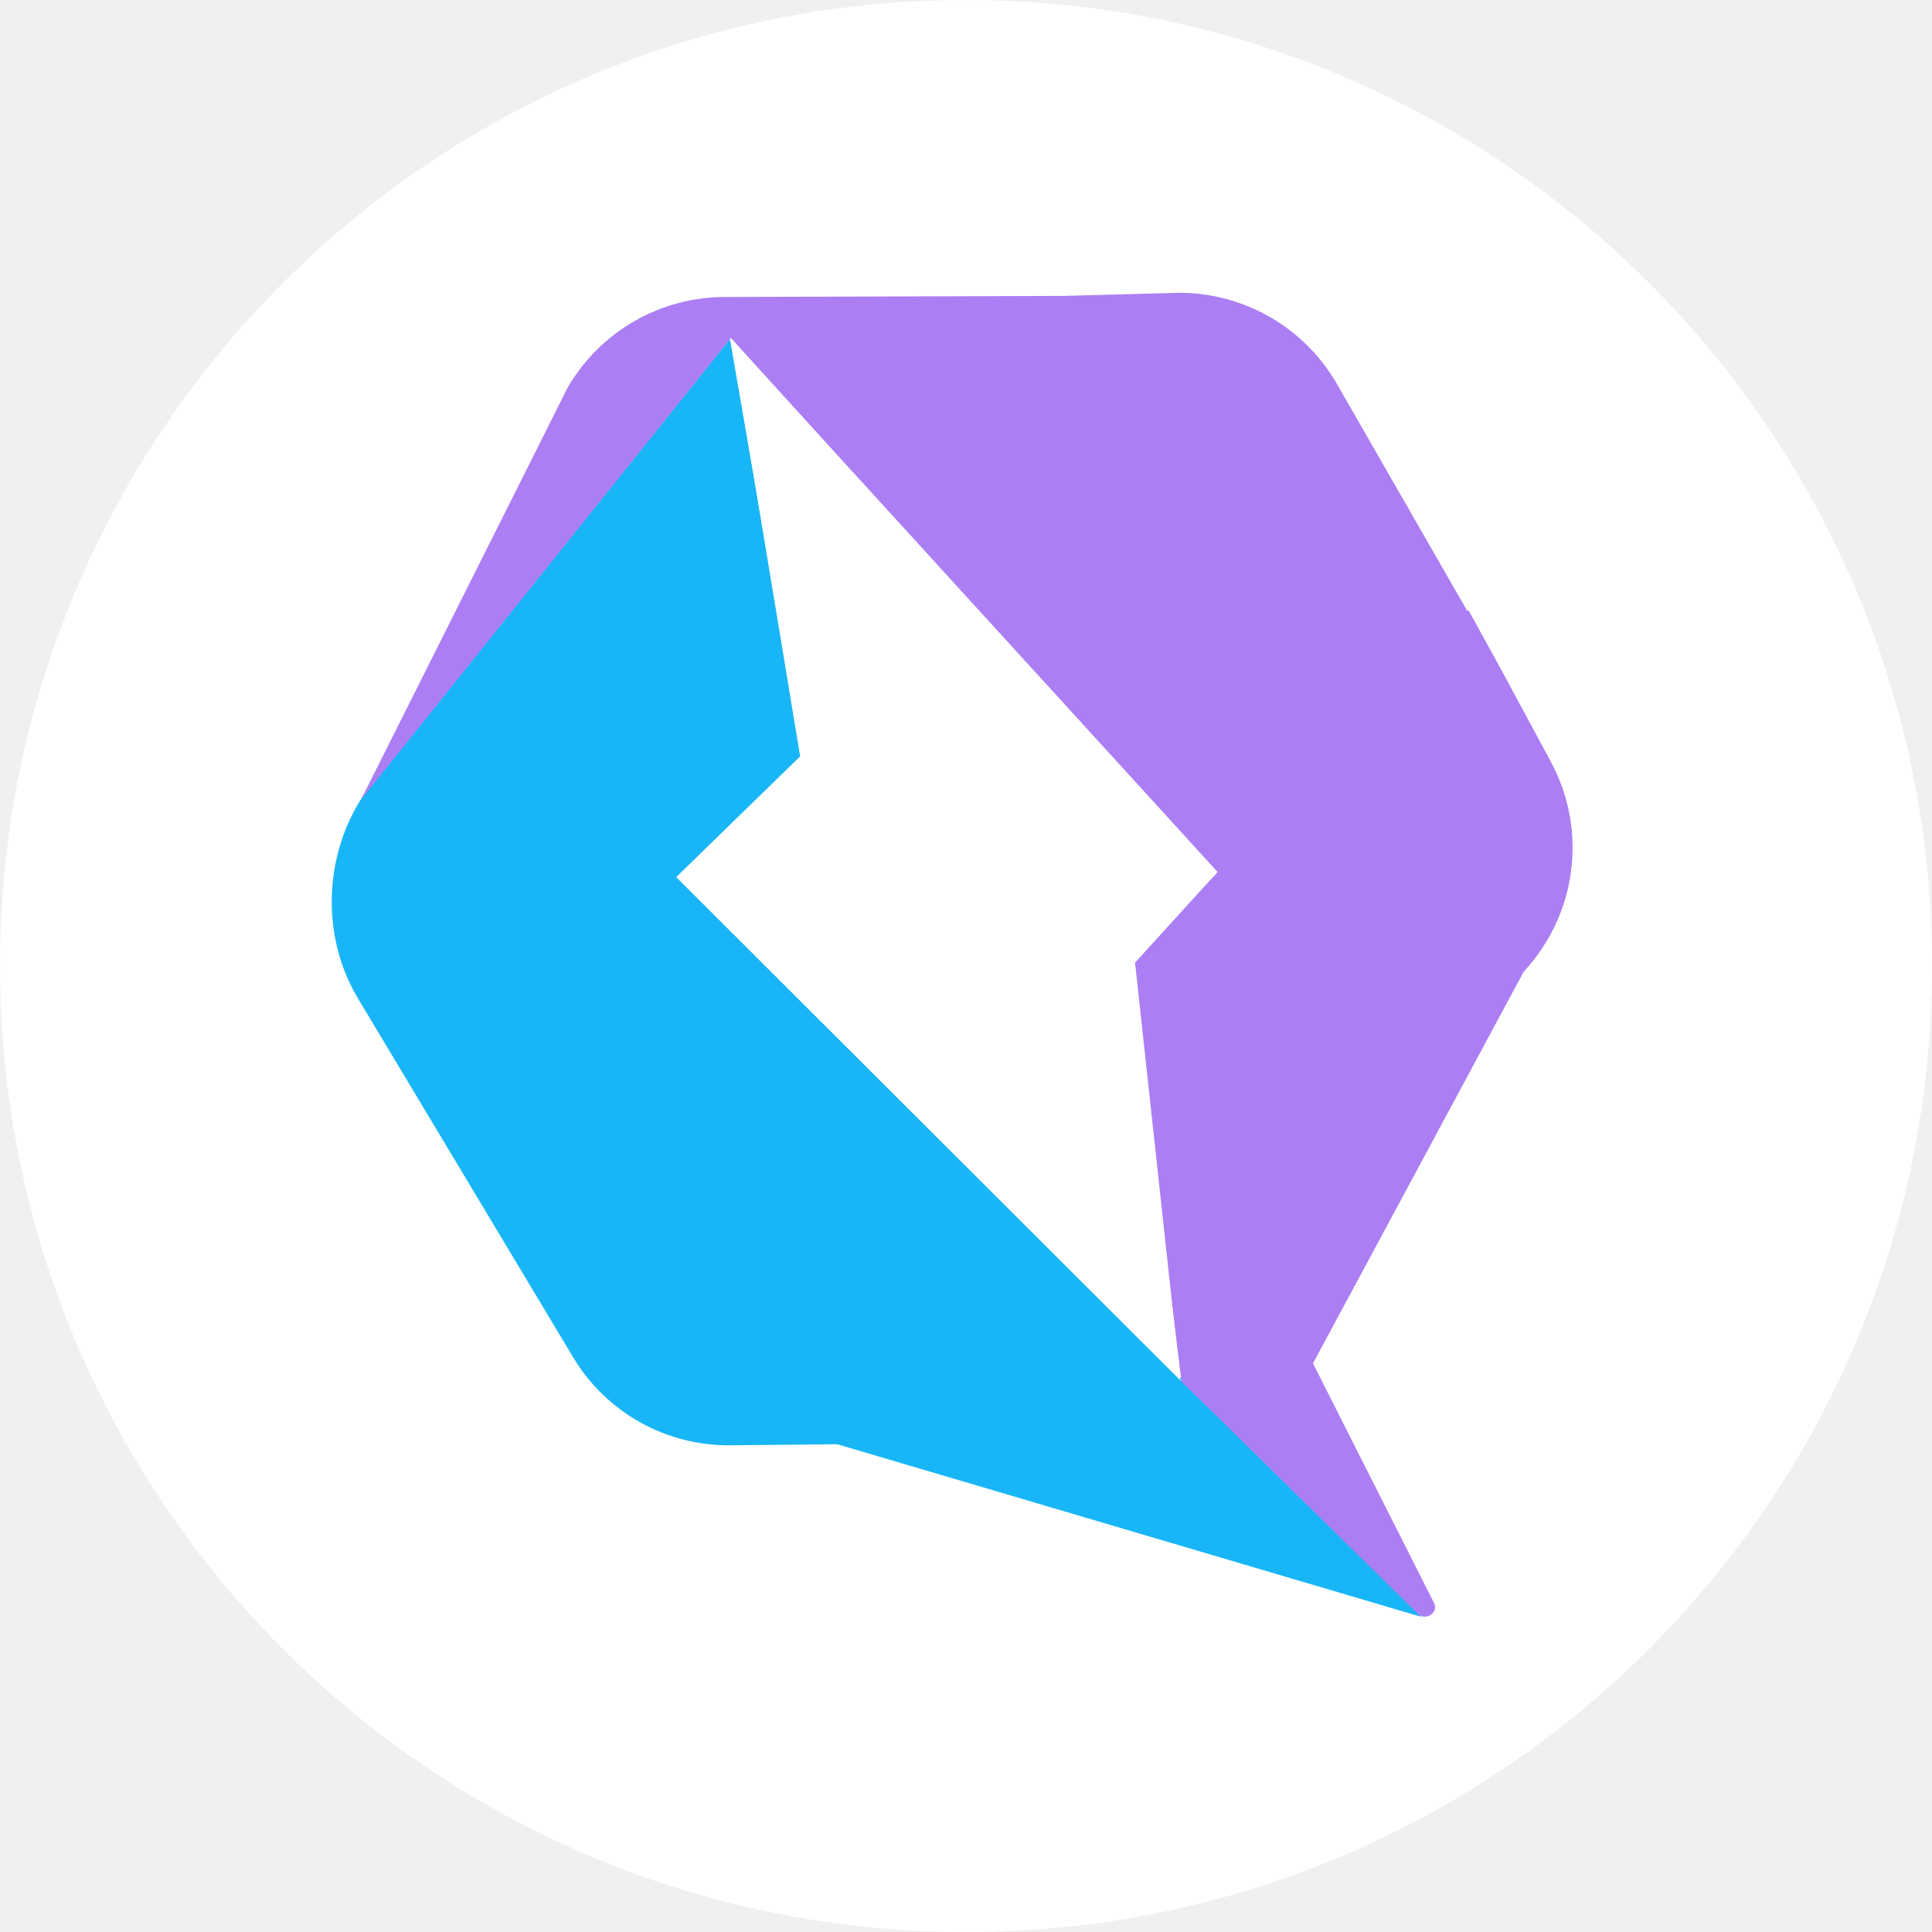
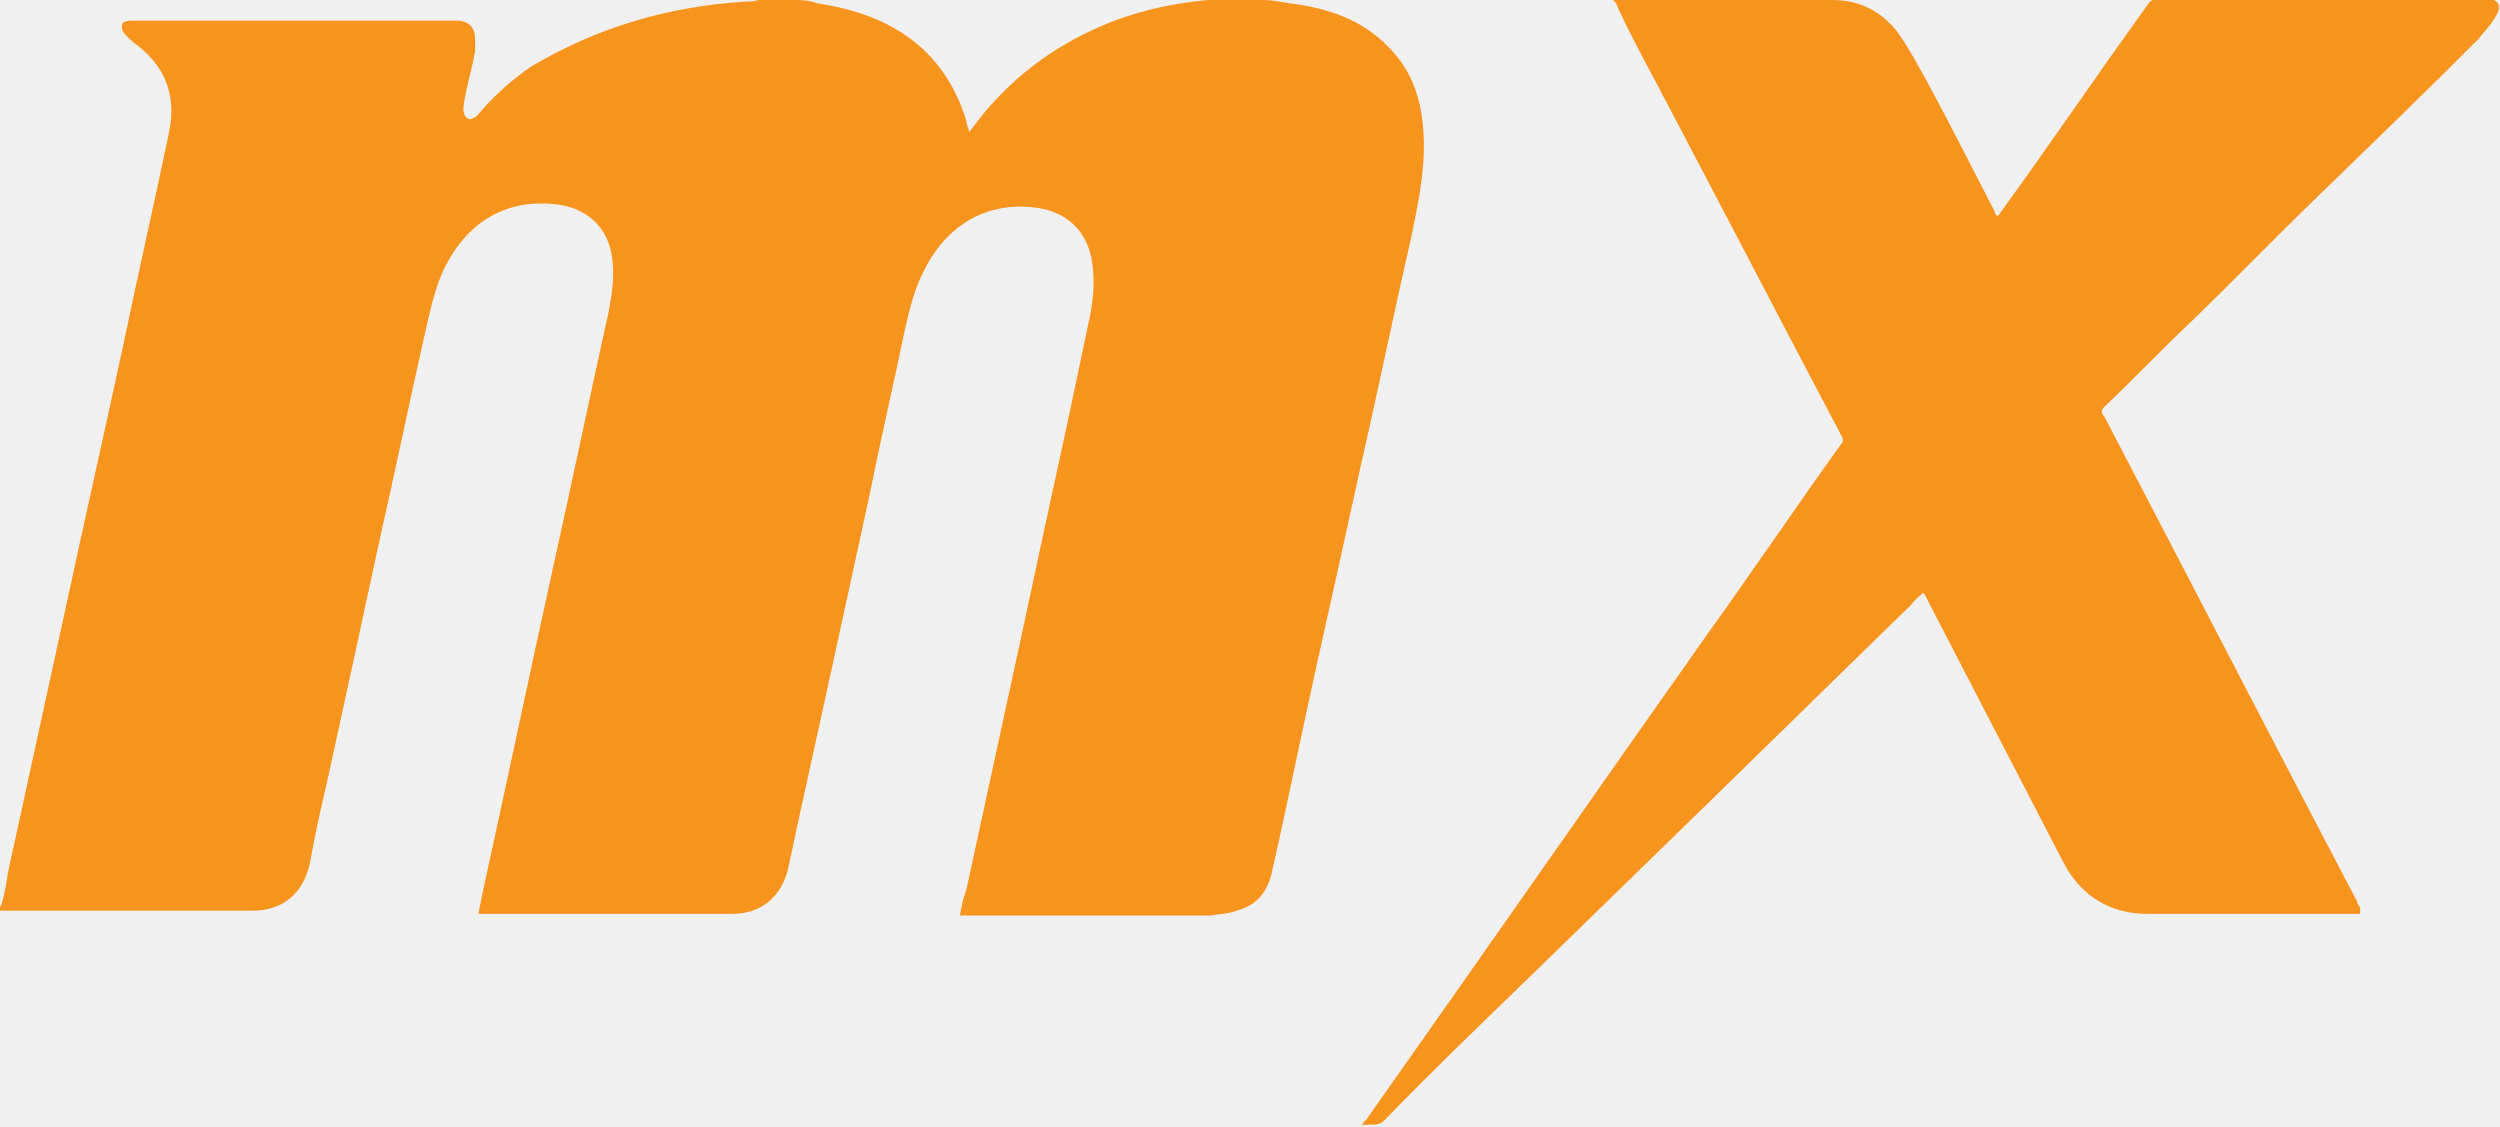
- <svg xmlns="http://www.w3.org/2000/svg" fill="none" viewBox="0 0 500 500">
-   <g clip-path="url(#a)">
-     <circle cx="250" cy="250" r="250" fill="#fff" />
-     <path fill="#18B6F6" d="m367.87 418.45-61.17-61.18-.94.13v-.67L175.7 227.53l32.05-31.13L188.9 87.73 99.56 199.09c-15.22 15.42-18.03 40.51-7.08 59.03l55.83 93.11a46.82 46.82 0 0 0 40.73 22.81l27.65-.27 151.18 44.68Z" />
-     <path fill="#AC7EF4" d="m401.25 196.94-12.29-22.81-6.41-11.67-2.54-4.56-.26.26-33.66-58.63a47.07 47.07 0 0 0-41.27-23.75l-29.51.8-88.01.28a47.07 47.07 0 0 0-40.33 23.34L93.4 207l95.76-119.54L314.7 226.19l-22.3 22.67 13.35 108.54.13-.26v.26h-.26l.26.27 10.42 10.2 50.62 49.78c2.13 2 5.6-.4 4.13-2.96l-31.25-61.85 54.5-101.3 1.73-2c.67-.81 1.33-1.62 1.87-2.42a46.8 46.8 0 0 0 3.34-50.18Z" />
-     <path fill="#fff" d="M315.1 225.65 189.18 87.6l17.9 108.14L175 227l130.5 130.27-11.75-108.14 21.37-23.48Z" />
+ <svg xmlns="http://www.w3.org/2000/svg" id="Layer_2" data-name="Layer 2" viewBox="0 0 15.73 7.09">
+   <defs>
+     <style>
+       .cls-1 {
+         fill: #f7941d;
+       }
+     </style>
+   </defs>
+   <g id="Layer_1-2" data-name="Layer 1">
+     <path class="cls-1" d="m7.95,0c.05,0,.1.01.16.02.24.03.46.1.63.28.13.13.19.29.21.46.03.25-.02.49-.07.73-.11.48-.21.97-.32,1.45-.09.41-.18.82-.27,1.22-.1.45-.19.9-.29,1.34-.03.12-.1.2-.22.23-.05.02-.1.02-.16.03-.51,0-1.02,0-1.53,0-.01,0-.03,0-.05,0,.01-.06.02-.11.04-.16.12-.55.24-1.11.36-1.66.09-.42.18-.84.27-1.25.05-.24.1-.47.15-.71.02-.11.03-.22.01-.34-.03-.18-.15-.3-.33-.33-.31-.05-.57.09-.72.38-.07.13-.1.27-.13.4-.07.34-.15.68-.22,1.03-.15.69-.3,1.38-.45,2.06-.02.09-.04.19-.06.28-.04.18-.17.29-.35.29-.23,0-.47,0-.7,0-.28,0-.57,0-.85,0-.02,0-.03,0-.05,0,.01-.05.02-.1.03-.15.15-.68.29-1.35.44-2.03.12-.54.23-1.07.35-1.61.02-.11.04-.23.02-.35-.03-.18-.15-.29-.32-.32-.32-.05-.58.09-.73.39-.06.12-.09.26-.12.39-.1.44-.19.88-.29,1.32-.11.51-.22,1.02-.33,1.52-.04.17-.08.35-.11.52-.04.19-.17.3-.36.3-.21,0-.42,0-.62,0-.33,0-.65,0-.98,0,0,0,0,0,0,0,0-.01.01-.02.02-.04.02-.07.03-.13.04-.2.12-.55.24-1.1.36-1.65.12-.56.25-1.13.37-1.69.09-.43.19-.87.28-1.3.05-.22,0-.41-.19-.56-.03-.02-.06-.05-.08-.07-.02-.02-.03-.05-.02-.07,0-.01.03-.02.05-.02.67,0,1.35,0,2.02,0,.02,0,.04,0,.05,0,.07.01.1.05.1.12,0,.02,0,.05,0,.07-.02.11-.05.21-.07.32,0,.02-.01.05,0,.07,0,.02.02.04.04.04,0,0,.03-.01.04-.02.1-.12.21-.22.34-.31C3.76.17,4.21.04,4.69.01c.03,0,.05,0,.08-.01.06,0,.12,0,.18,0,.01,0,.02,0,.03,0,.05,0,.11,0,.16.02.19.03.37.08.54.19.2.13.33.32.4.55,0,.02.01.04.02.07.02-.03.04-.05.06-.08.19-.24.42-.42.69-.55.29-.14.6-.2.92-.21.01,0,.03,0,.04,0,.04,0,.08,0,.12,0Z" />
+     <path class="cls-1" d="m14.85,5.75h-.21c-.38,0-.75,0-1.13,0-.23,0-.41-.11-.52-.31-.29-.56-.58-1.12-.87-1.68,0,0,0-.01-.02-.03-.02.02-.05.04-.07.07-.43.42-.86.84-1.29,1.26-.39.38-.78.76-1.17,1.14-.29.28-.58.56-.86.85-.04.04-.08.02-.14.03.01-.02.02-.03.03-.04.72-1.02,1.43-2.04,2.15-3.06.28-.39.55-.79.83-1.18.02-.02.02-.04,0-.07-.39-.74-.78-1.49-1.17-2.23-.08-.15-.16-.3-.23-.45,0-.01-.01-.03-.03-.05.02,0,.04,0,.05,0,.44,0,.89,0,1.33,0,.17,0,.3.07.4.19.06.08.11.17.16.26.16.29.31.59.46.88,0,0,0,.02.02.03.01-.01.02-.03.03-.04.31-.43.61-.87.92-1.3.02-.02.03-.03.06-.03.67,0,1.33,0,2,0,.03,0,.05,0,.08,0,.06.01.08.05.05.1-.03.06-.08.11-.12.16-.33.33-.66.65-.99.97-.28.27-.55.55-.83.82-.18.17-.35.35-.53.52-.02.02-.02.04,0,.06.46.88.92,1.77,1.38,2.65.07.13.14.27.21.4,0,0,0,.02.02.04Z" />
  </g>
-   <defs>
-     <clipPath id="a">
-       <path fill="#fff" d="M0 0h500v500H0z" />
-     </clipPath>
-   </defs>
</svg>
